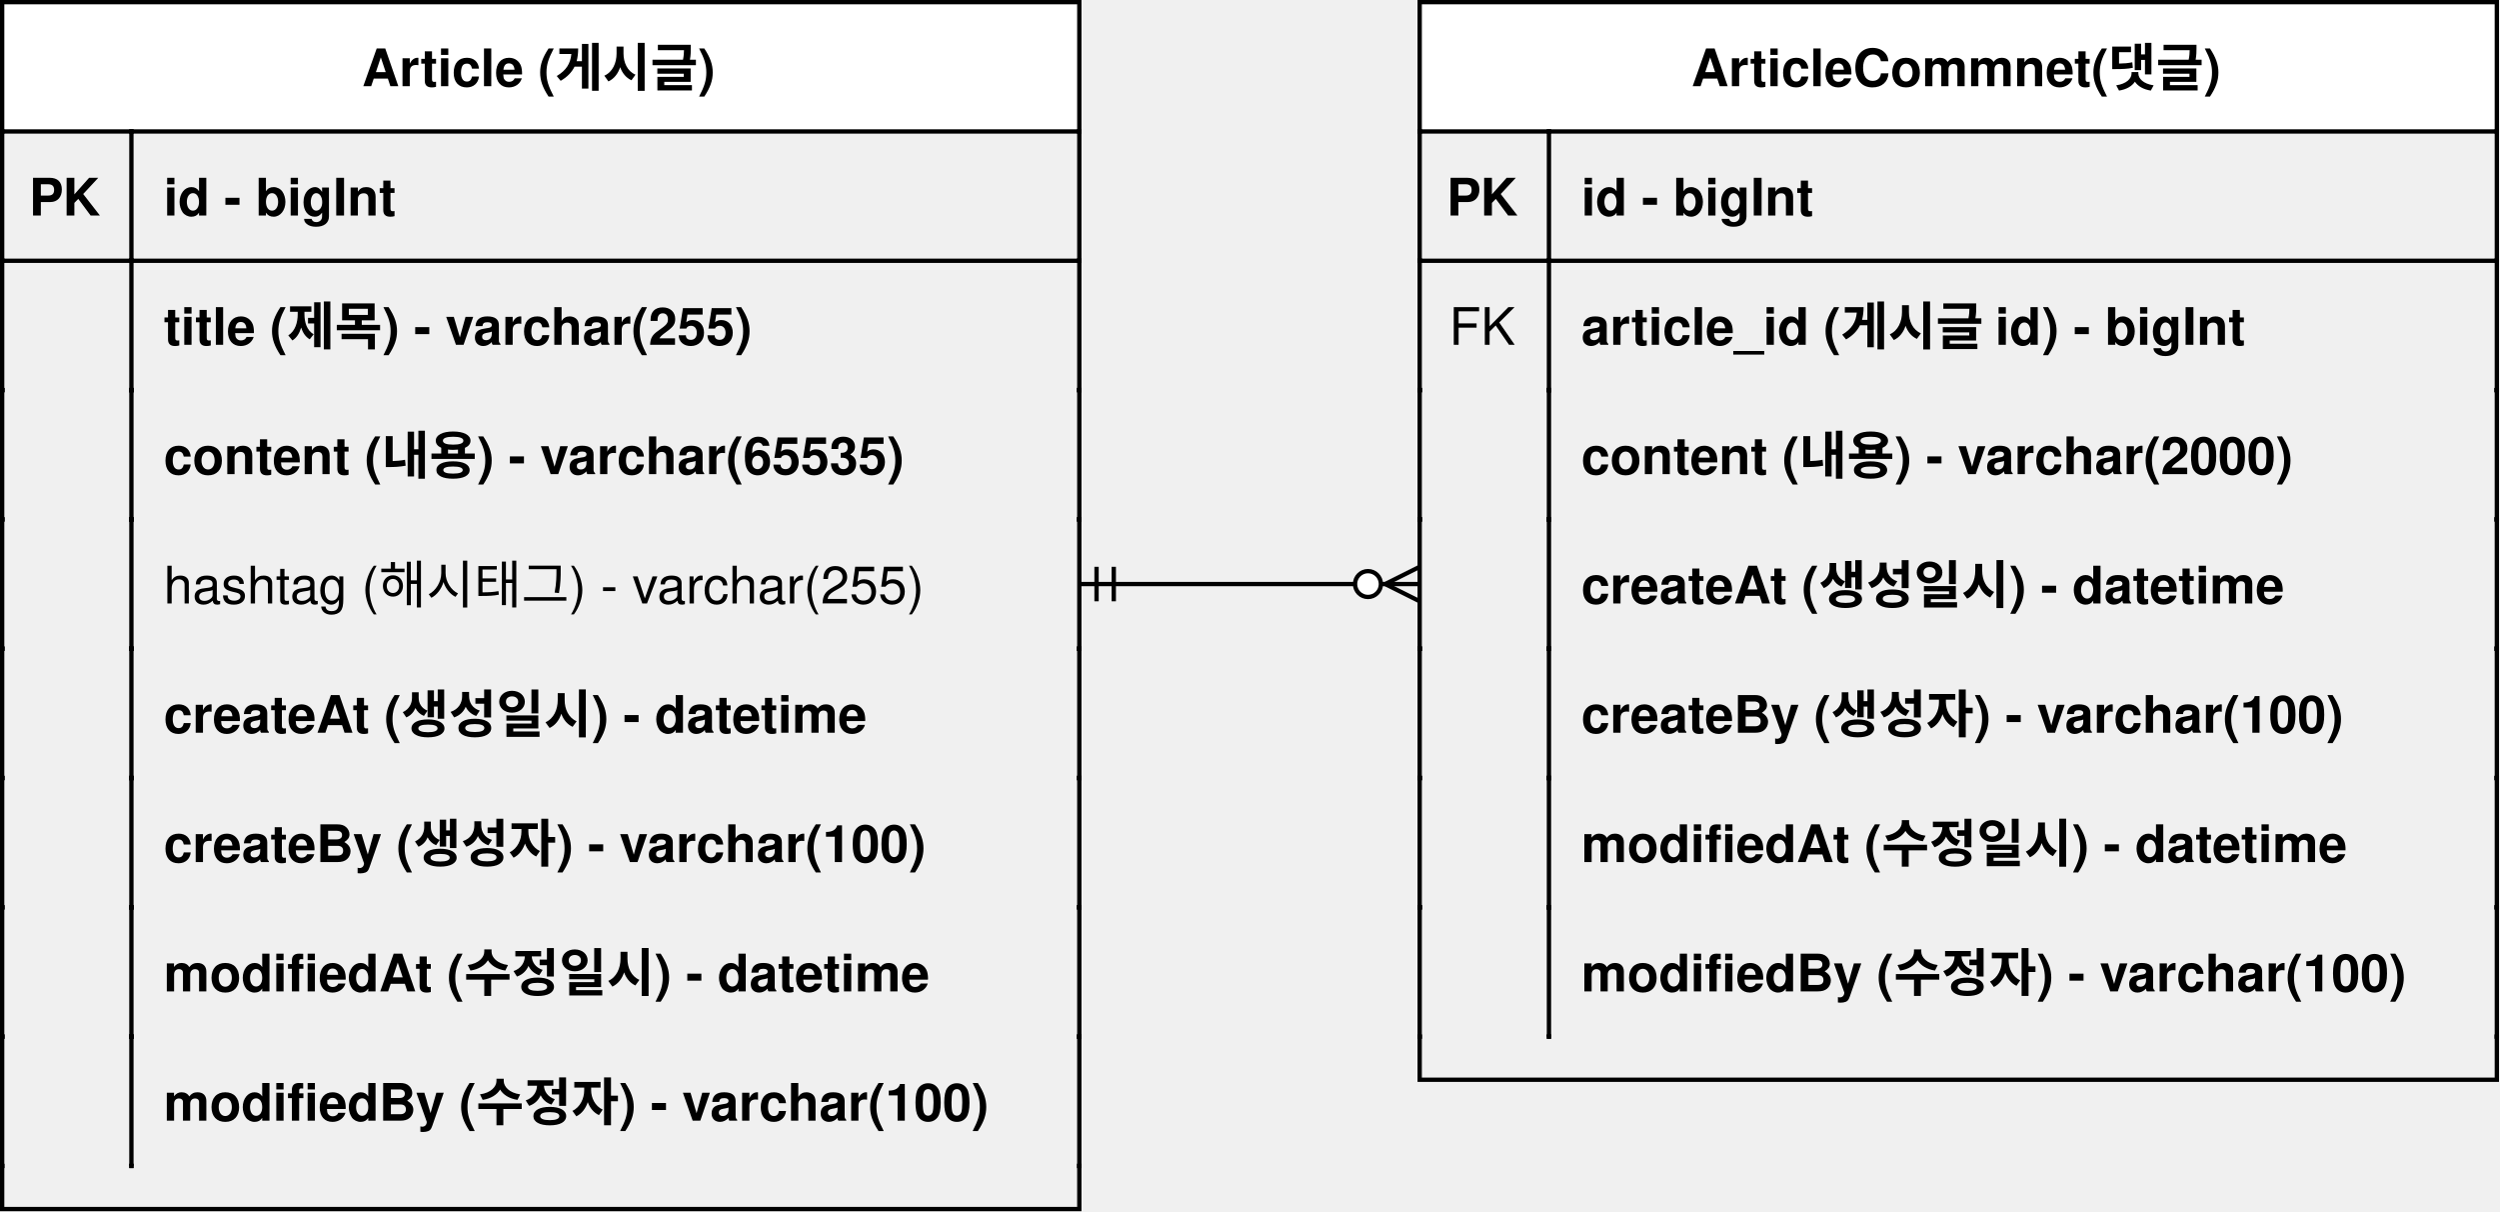
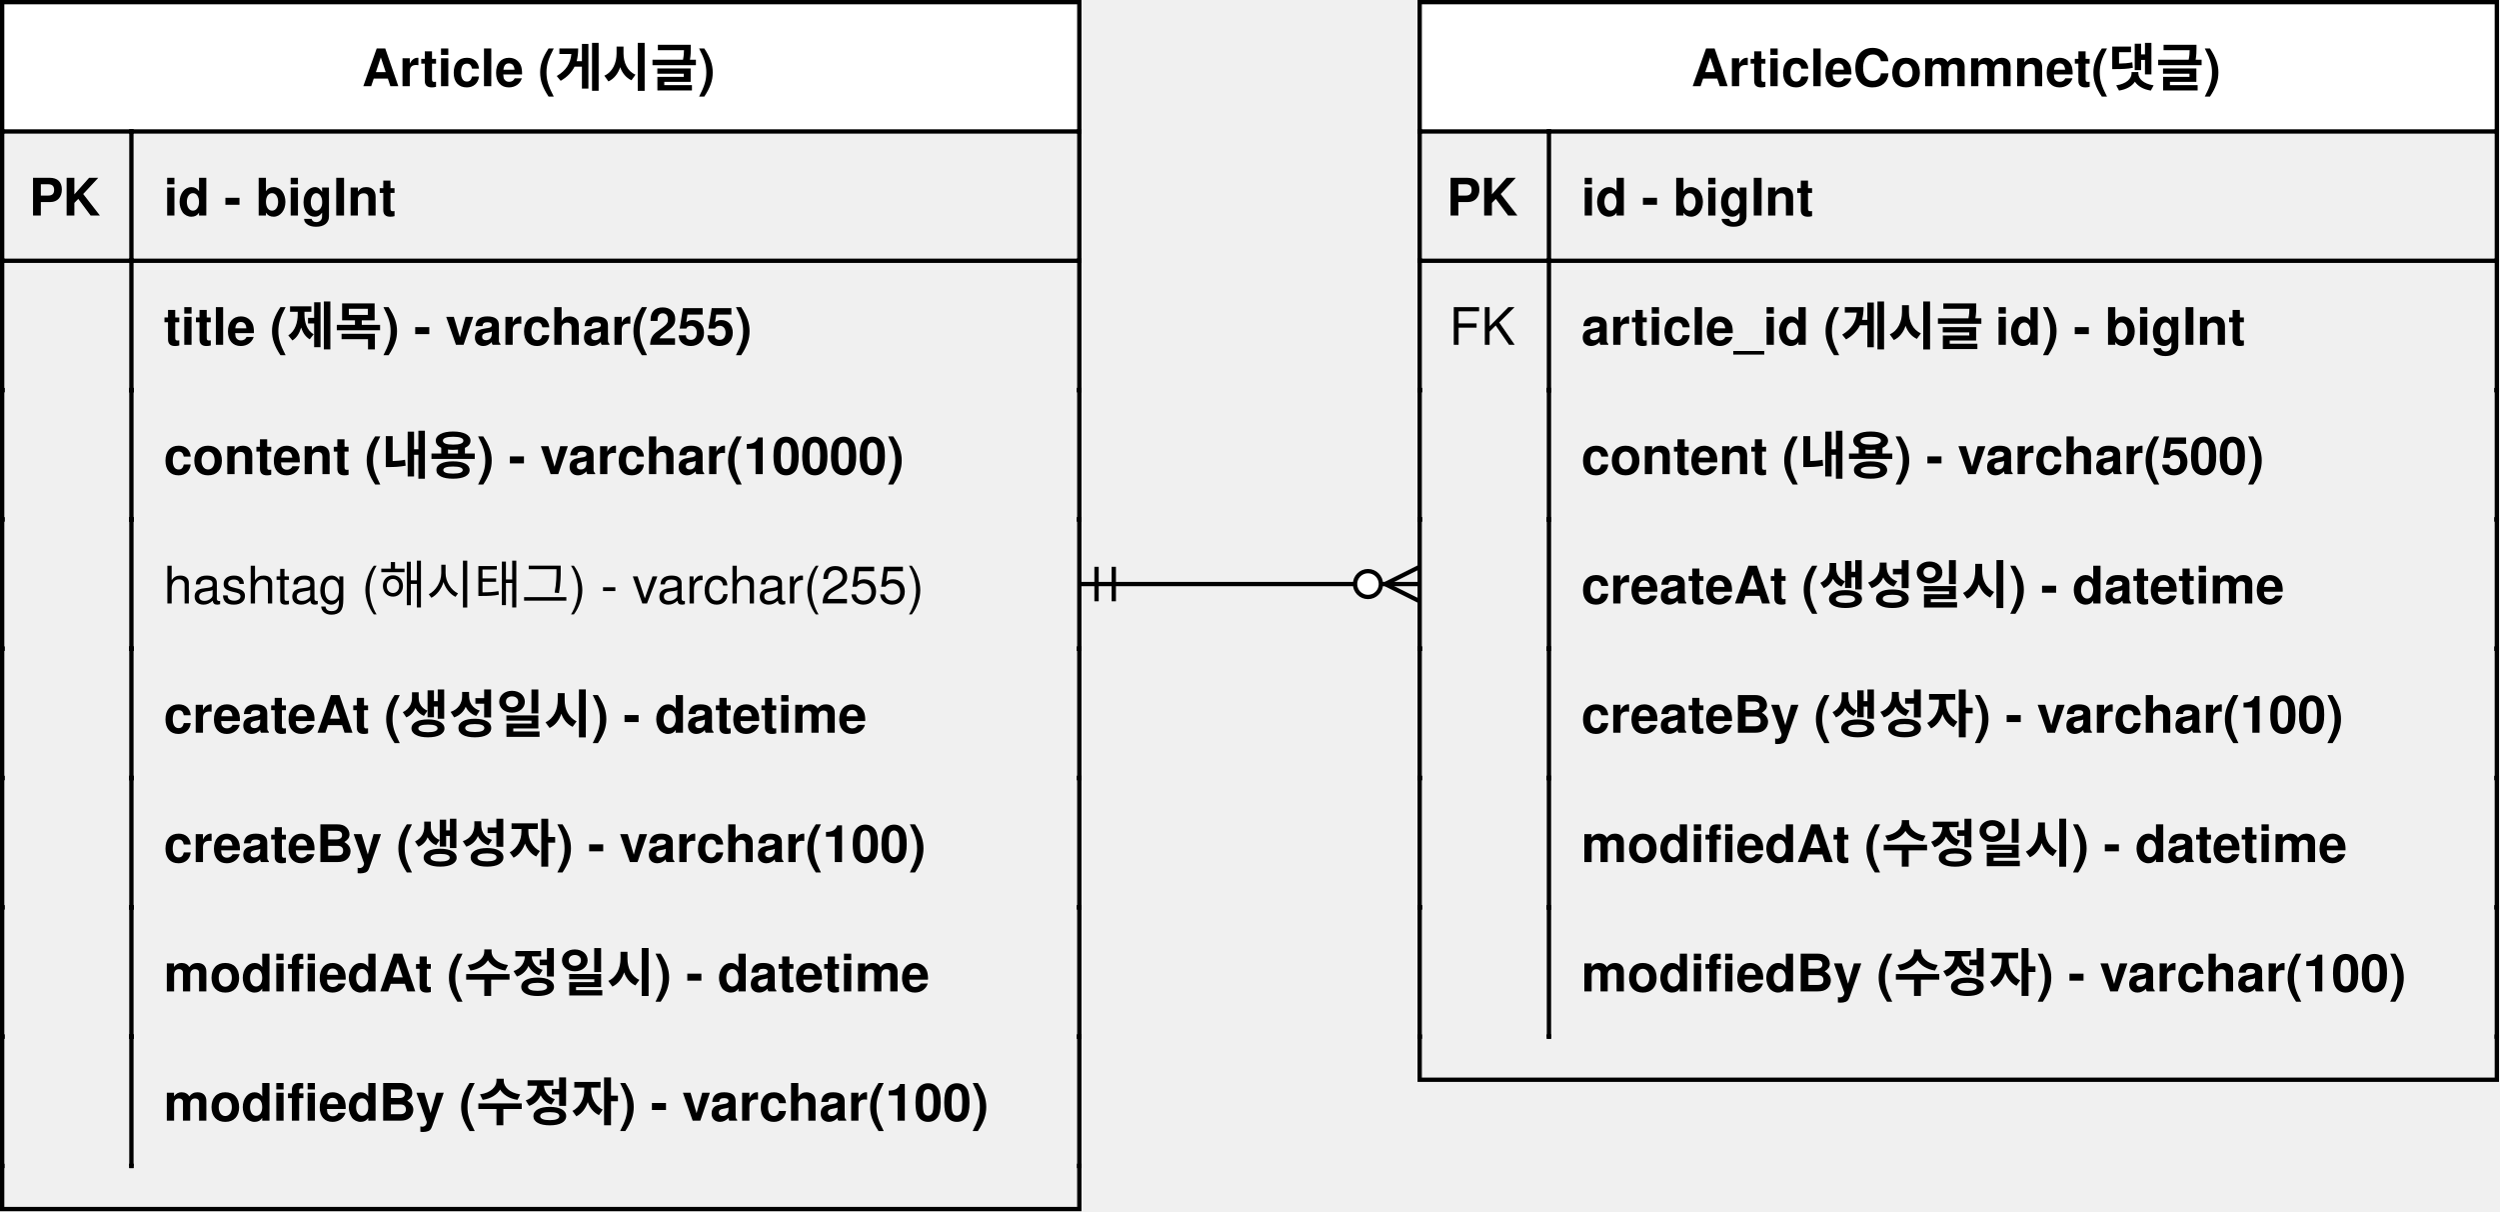
- <svg xmlns="http://www.w3.org/2000/svg" version="1.1" width="580px" height="281px" viewBox="-0.5 -0.5 580 281" content="&lt;mxfile host=&quot;app.diagrams.net&quot; modified=&quot;2022-07-26T09:19:51.910Z&quot; agent=&quot;5.0 (Windows NT 10.0; Win64; x64) AppleWebKit/537.36 (KHTML, like Gecko) Chrome/103.0.0.0 Safari/537.36&quot; etag=&quot;NuCbNV4ZNdIotiF5-9AG&quot; version=&quot;20.1.1&quot; type=&quot;github&quot;&gt;&lt;diagram id=&quot;R2lEEEUBdFMjLlhIrx00&quot; name=&quot;Page-1&quot;&gt;7V1Rc5s4EP41mmkfksFgYvNoMGlvLpmmSefaPt0oRsaaAvKBktj3609CwtgWdrGNzwSYcSZoEQva/bQfWhYbGE64+BTD+eyeeCgAuuYtgDEGut7TNYv945KlkAz6UuDH2JOdcsET/hdJoSalL9hDyUZHSkhA8XxTOCFRhCZ0QwbjmLxtdpuSYPOsc+gjRfA0gYEq/Y49OhPSoanl8s8I+7PszD1N7glh1lkKkhn0yNuGCC3oLYmovMQHFIcwQhFle+5h/AvFwHRnlPKRjoB+yz5T3vvaJ8QPEJzj5HpCQiaeJKzL7RSGOOBmXlNkS0XsdIYLDCcmhIqtcOGggPsqc4O4ptsde1d2iLneEgc4V6/Lu18ajT6/GX/R+3v/YfB8pQstrzB4kfYdxRRPAuSQMIwQ/QBcGwwdYBnAHQF7CIbaR2k9usxcwgw555sUPnORnVAYU4kcQ2MChgUKccSGbYx7aTsI4DzBaXchmeHAu4NL8kIzRVnLnuIF8h4FcHhfhqE7pow3uXLugid5MXw3DLAfse0Jsws/ox2jhF3LHUyo7KFaThrzFcUULdZE0pKfEAkRjZesi9zbz/C2XM0r0X7LMalnfWZreFwJoQSZv9Kd+45tSPcd4EpDceVOR7GhUwyDRzY/YeSnPtt0CberF5P5Nxj7iErBnGBuUfcViRmSGh8HgUMCwj0bkQhl3dLBmTb7sOE62rUJTHYBDmv38jb78O4xdUiU0JghhJ8KMUe9Ie4sm5K5PE+AptllxNKYfPuZUMom3C637oX8730tfWuUdK1xLs/2Fc8+/HmIbwkb6zRIQ90Mex6KxJTk4Rnm/i5wZaH9Vzbfdsb2RCzpD6O0P9YcYBxof6kst8rB2mDAsB9BimzyEnmJ4tTVdR7vZ1PxM+uua1fs7xn7f3D6qJ3Ts2gr+trJHE5w5N+JI2+2UGGeAxWL3bNUrxQlpdT9DzC5aXOg184Y6G8uHegHimdv6xjoS9r/prT9mx7Yh4pfobjL/jsN8B/Se2ud32e7DhjawHJWd9up6o+NYoGClcuJ+GkdBVgdBZyHAqxLU0CWZjnStfViAKu0+ZvOAL2e4laeFBG5JZFk0YHd5/HfGoGRlUX8VxhPZjD+oGvansRLwwJ/edg0OfDbi6/u89v09vvT5Kv7zxf3Qbv6eaWfFh4aE/kVbJQlg52Rv3QGr4rQX+xbNUbUcMaXsv8e7DY69hePW02yT2LETjmSwZ/d8xvAGqcbfcDmDmeBMbDz5UBGBx47iuIQ1RAXxzBBlShqHxW0OuF/ViowL04Fasq/hlP+hElstJQK1BS/oAJ7uYcKXGBp2wuCXnPWA1UCqH0s0D0NOBcLDC/OAurzgBpO+RMm8U1LWUB9HhASD08x8taWBENgDfnGSAOW2S0JjsBR+8igey5wJjJYlT9ejAwyxY0lA6udZGCoWb+MDNYWBSoZdIuC0hBqMg8UxzI1NSTLesH+aoOutpfvzQ45uLZ3WEHwL3boafmgd07shxT3lq8brEt1b0FOqEnlvSvodkUABbma9hb4HoCL9vH3aYmfdx7uD6nvOjjcX7zGtyD5U8NZX9b+g9L2b3xwV3MvFNPsjlus3Bxe6DUqrO8yzaas3KoETZMjf/EStgv8RyfwdjwSvEBlb3Gi5/3E/aOSL40P+4XDVhfmB9X13pim0ZjIXyFsWhf41SRAF/irCfyXL+w9rUSj9pHfbGfkV9foM5jMKPRF5B/zBzUi8ssc+zit7RLJ9gGwh01ZA1SOnNYF/9NSAl3wr3Mp72klGbUP/sN2Bv+C1zS7dzqqBlHreKDgLdGOCCoigotX8/ZOy+3Vngl6zU/8F49bTex173RUCaD20UCrq33OSgOXr+PtnZbpqz8N9FtKA2qWr3up4xQ22IGj9rFBVwx0NjboX5wN3lE10FGzeNBSNlDTft1bHdVCqHVEYJRIICDPR5nNmVkxXT6iAFJMIjffIzwj3uHosdHbMxoGQFR1o8gb8W/pZ0338V8Uk2/kHkZLIN/8yPeFMPK+pLCJ+YiRJ2GBFpj+yJSx7Z9cfm3K1nix1m28zBoRs8yP9cbaUbyZH5a2suPE8PmYd0JKihLyEk/QHuPKu3Ka8eKufiW+xGj1iwPreFkJ49Qfr5tXvAeUD5x11+A+kHokhfW3gShGKo/KQago6m8pMrYVCVMoin6PZtbMf9VAdM9/isJw/wM=&lt;/diagram&gt;&lt;/mxfile&gt;" resource="https://app.diagrams.net/#Hharriot66%2Frada-project-board%2Ffeature%252F%25239-domain%2Fdocument%2Fproject-board-erd.svg">
+ <svg xmlns="http://www.w3.org/2000/svg" version="1.1" width="580px" height="281px" viewBox="-0.5 -0.5 580 281" content="&lt;mxfile host=&quot;app.diagrams.net&quot; modified=&quot;2022-08-08T07:55:07.669Z&quot; agent=&quot;5.0 (Windows NT 10.0; Win64; x64) AppleWebKit/537.36 (KHTML, like Gecko) Chrome/104.0.0.0 Safari/537.36&quot; etag=&quot;uGKtCBZTzALwk7PQWU62&quot; version=&quot;20.2.0&quot; type=&quot;github&quot;&gt;&lt;diagram id=&quot;R2lEEEUBdFMjLlhIrx00&quot; name=&quot;Page-1&quot;&gt;7V3Rcps4FP0azbQPyYAxif1oMGl3NpmmSWfbPu0oRsaaAvIKJbH79SshYWwLu7jYNQFm0h10EQLuPToHXS5rYLnR4gOF89kd8VEIeoa/ANYY9HpD2+D/FYalNNjXtjQEFPvSZOaGR/wTKaM6LnjGPko2OjJCQobnm8YJiWM0YRs2SCl53ew2JeHmWecwQJrhcQJD3foV+2wmrYPstoT9I8LBLDuzaag9Ecw6K0Mygz553TChBbshMVOXeI9oBGMUM77nDtIfiALbmzEm7nQEejf8byp6XwaEBCGCc5xcTkjEzZOEd7mZwgiHws1rAzlqIH46ywOWSwlhcitauCgUocrCIK/pZsfelR+oGLfEAe7Fy/L2h8Hij6/WP+zuLri/frroyVFeYPis/DuiDE9C5JIoihF7BzwHDFwwtIA3As4ADIz3yntsmYWEO3IuNhl8EiYnYZAyhRzL4AaOBQZxzG/bGptpOwzhPMFpd2mZ4dC/hUvyzLKBspYzxQvkP0jgiL4cQ7d8MNEUg4sQPKqLEbthiIOYb0+4X8QZHYoSfi23MGGqh+455cwXRBlarJmUJz8gEiFGl7yL2tvP8KZmkZkh6DXHZC/rM1vD48oIFciC1dh57PiGCt8BobS0UO4MFL91hmH4wOcnjIM0ZpshEX71KZl/gTRATBnmBAuPei9IzpDU+TgMXRISEdmYxCjrlt6c7fA/fruucWkDm1+Ay9tm3uZ/ojtlLokTRjlCxKkQD9QrEsFyGJmr84Roml0GVc4U20+EMT7hdoV1L+R/HWsVW6tkaK1TRbavRfb+70NiS/i9TsOU6mbY91Esp6SgZ5jHuyCUhf5f+Xw7GNsTsWQ8rNLxWAuAdaD/1WC5Vw4eDYYc+zFkyCHPsZ9oQV1d5+/H2dbizLv3jAv+7wkHfwn5qF3QM7aVfZ1kDic4Dm7lkVdbqLBPgYrF7lnaOypKSg33B2By1WaiN05I9FfnJvprLbI3dST6kv6/Ku3/phP7QIsrlE/Z/6YE/y59tu6J52zPBQMHDN3V03Y69PtGqUDByqUiflonAcNOAk4jAcNzS0CWZvnN0NZLAYal3d90BTBNLawiKSJzSzLJ0gNOX/D/cARGw4zxXyCdzCB9Zxt78i4N4/3yqGky7zuLz97T6/Tm6+Pks/ffJ+/euPh+0avGDh3x7yT+0gm8YzB/cWx1iqjhjNf9vx+oraL+YlfoOfYJRfyUI8X9/JHfAsNxutEHfO4IERgDJ18NZGrg86MYjlANcVFVCaqiqH1S0Op8/0mlwD67FOgZ/xpO+bKTuJUJ/mJX6Bl+KQXOco8UeGBobK8HzGauB6oCqH0q0L0MOJUKDM6uAvrrgBpO+bKTuJVvA4pdob8OiIiPpxj5a0uCARgOxMbIAEO7WxL8Bo7aJwbda4ETicGq+vFsYpAN3AwxaOWLgeK46lm/TAzWFgW6GLR+UdC9JdhNb3pqSFX1gv3FBl1pr9ibHXJwae/gCORfHNBq+aA3LuyH1PaWTxXUpbi3ICfUpOreFXRbJfXFrtBzNe2t7z0AF+3T72qJnzdO94es4w6m+7OX+BYkf2o468v6/7q0/xtP7nruhWGWPXHLlZsr6rxGReVdPdtu4sqtKmiazPzFq9qO+E9E/H+ysLc40fM2eX8vTFtF+4We0BfmB5X1mobRppxdR/y7XKMnATriPw7xn7+wt1qJRr2Y3y7t/qYzv75Gn8FkxmAgmX8sXtRI5lc59nFa2yWT7dfAGTRlDXB05LSO/KulBDryr3Mpb7WSjHqR/6C0+5tO/gVfaXbfdBwbRK3TgYKPRDshOJIQnL2a16yW26uXEpjlqyoaLwV6Yq/7puOYAGqfDLS62uekMnD+Ol6zWqavZjLQyuKeYlfoWb7uo47SatAVA+32TVcMdDI16J9dDd5oNdB+pHZqYOppv+6rjuNCqHVCYJVIICA/QJnPuacxWz6gEDJMYi/fIyMjv+Ew+d07MxaFQFZ1o9gfif9JP296Dz8RJV/IHYyXQH35ke+LYOx/SmFDxR0jX8ECLTD7lg3Gt78L+6WtWuPFWrfxMmvE3DPf1htrR4lmfljayo7TQaVwlpBnOkF7fKkewlkmg7v6rX4XwN/4UYK9hLb6wYF1vKyMNI3HC9q43j2gvBequwb3azWOkrD+NhDlraujchBqA/W3BrK2B5K+0Qb6NZp5M/9RA9k9/yEKy/sf&lt;/diagram&gt;&lt;/mxfile&gt;" resource="https://app.diagrams.net/#Hharriot66%2Frada-project-board%2Ffeature%252F%252311-db%2Fdocument%2Fproject-board-erd.svg">
  <defs>
    <clipPath id="mx-clip-329-30-30-30-0">
      <rect x="329" y="30" width="30" height="30" />
    </clipPath>
    <clipPath id="mx-clip-365-30-214-30-0">
      <rect x="365" y="30" width="214" height="30" />
    </clipPath>
    <clipPath id="mx-clip-329-60-30-30-0">
      <rect x="329" y="60" width="30" height="30" />
    </clipPath>
    <clipPath id="mx-clip-365-60-214-30-0">
      <rect x="365" y="60" width="214" height="30" />
    </clipPath>
    <clipPath id="mx-clip-365-90-214-30-0">
      <rect x="365" y="90" width="214" height="30" />
    </clipPath>
    <clipPath id="mx-clip-365-120-214-30-0">
      <rect x="365" y="120" width="214" height="30" />
    </clipPath>
    <clipPath id="mx-clip-365-150-214-30-0">
      <rect x="365" y="150" width="214" height="30" />
    </clipPath>
    <clipPath id="mx-clip-365-180-214-30-0">
      <rect x="365" y="180" width="214" height="30" />
    </clipPath>
    <clipPath id="mx-clip-365-210-214-30-0">
      <rect x="365" y="210" width="214" height="30" />
    </clipPath>
    <clipPath id="mx-clip-0-30-30-30-0">
      <rect x="0" y="30" width="30" height="30" />
    </clipPath>
    <clipPath id="mx-clip-36-30-214-30-0">
      <rect x="36" y="30" width="214" height="30" />
    </clipPath>
    <clipPath id="mx-clip-36-60-214-30-0">
      <rect x="36" y="60" width="214" height="30" />
    </clipPath>
    <clipPath id="mx-clip-36-90-214-30-0">
      <rect x="36" y="90" width="214" height="30" />
    </clipPath>
    <clipPath id="mx-clip-36-120-214-30-0">
      <rect x="36" y="120" width="214" height="30" />
    </clipPath>
    <clipPath id="mx-clip-36-150-214-30-0">
      <rect x="36" y="150" width="214" height="30" />
    </clipPath>
    <clipPath id="mx-clip-36-180-214-30-0">
      <rect x="36" y="180" width="214" height="30" />
    </clipPath>
    <clipPath id="mx-clip-36-210-214-30-0">
      <rect x="36" y="210" width="214" height="30" />
    </clipPath>
    <clipPath id="mx-clip-36-240-214-30-0">
      <rect x="36" y="240" width="214" height="30" />
    </clipPath>
  </defs>
  <g>
    <path d="M 329 30 L 329 0 L 579 0 L 579 30" fill="rgb(255, 255, 255)" stroke="rgb(0, 0, 0)" stroke-miterlimit="10" pointer-events="all" />
    <path d="M 329 30 L 329 250 L 579 250 L 579 30" fill="none" stroke="rgb(0, 0, 0)" stroke-miterlimit="10" pointer-events="none" />
    <path d="M 329 30 L 579 30" fill="none" stroke="rgb(0, 0, 0)" stroke-miterlimit="10" pointer-events="none" />
    <path d="M 359 30 L 359 60 L 359 90 L 359 120 L 359 150 L 359 180 L 359 210 L 359 240" fill="none" stroke="rgb(0, 0, 0)" stroke-miterlimit="10" pointer-events="none" />
    <g fill="rgb(0, 0, 0)" font-family="Helvetica" font-weight="bold" pointer-events="none" text-anchor="middle" font-size="12px">
      <text x="453.5" y="19.5">ArticleCommnet(댓글)</text>
    </g>
    <path d="M 329 30 M 579 30 M 579 60 L 329 60" fill="none" stroke="rgb(0, 0, 0)" stroke-linecap="square" stroke-miterlimit="10" pointer-events="none" />
    <path d="M 329 30 M 359 30 M 359 60 M 329 60" fill="none" stroke="rgb(0, 0, 0)" stroke-linecap="square" stroke-miterlimit="10" pointer-events="none" />
    <g fill="rgb(0, 0, 0)" font-family="Helvetica" font-weight="bold" pointer-events="none" clip-path="url(#mx-clip-329-30-30-30-0)" text-anchor="middle" font-size="12px">
      <text x="343.5" y="49.5">PK</text>
    </g>
    <path d="M 359 30 M 579 30 M 579 60 M 359 60" fill="none" stroke="rgb(0, 0, 0)" stroke-linecap="square" stroke-miterlimit="10" pointer-events="none" />
    <g fill="rgb(0, 0, 0)" font-family="Helvetica" font-weight="bold" text-decoration="underline" pointer-events="none" clip-path="url(#mx-clip-365-30-214-30-0)" font-size="12px">
      <text x="366.5" y="49.5">id - bigInt</text>
    </g>
    <path d="M 329 60 M 579 60 M 579 90 M 329 90" fill="none" stroke="rgb(0, 0, 0)" stroke-linecap="square" stroke-miterlimit="10" pointer-events="none" />
    <path d="M 329 60 M 359 60 M 359 90 M 329 90" fill="none" stroke="rgb(0, 0, 0)" stroke-linecap="square" stroke-miterlimit="10" pointer-events="none" />
    <g fill="rgb(0, 0, 0)" font-family="Helvetica" pointer-events="none" clip-path="url(#mx-clip-329-60-30-30-0)" text-anchor="middle" font-size="12px">
      <text x="343.5" y="79.5">FK</text>
    </g>
    <path d="M 359 60 M 579 60 M 579 90 M 359 90" fill="none" stroke="rgb(0, 0, 0)" stroke-linecap="square" stroke-miterlimit="10" pointer-events="none" />
    <g fill="rgb(0, 0, 0)" font-family="Helvetica" font-weight="bold" pointer-events="none" clip-path="url(#mx-clip-365-60-214-30-0)" font-size="12px">
      <text x="366.5" y="79.5">article_id (게시글 id) - bigInt</text>
    </g>
    <path d="M 329 90 M 579 90 M 579 120 M 329 120" fill="none" stroke="rgb(0, 0, 0)" stroke-linecap="square" stroke-miterlimit="10" pointer-events="none" />
    <path d="M 329 90 M 359 90 M 359 120 M 329 120" fill="none" stroke="rgb(0, 0, 0)" stroke-linecap="square" stroke-miterlimit="10" pointer-events="none" />
    <path d="M 359 90 M 579 90 M 579 120 M 359 120" fill="none" stroke="rgb(0, 0, 0)" stroke-linecap="square" stroke-miterlimit="10" pointer-events="none" />
    <g fill="rgb(0, 0, 0)" font-family="Helvetica" font-weight="bold" pointer-events="none" clip-path="url(#mx-clip-365-90-214-30-0)" font-size="12px">
-       <text x="366.5" y="109.5">content (내용) - varchar(2000)</text>
+       <text x="366.5" y="109.5">content (내용) - varchar(500)</text>
    </g>
    <path d="M 329 120 M 579 120 M 579 150 M 329 150" fill="none" stroke="rgb(0, 0, 0)" stroke-linecap="square" stroke-miterlimit="10" pointer-events="none" />
    <path d="M 329 120 M 359 120 M 359 150 M 329 150" fill="none" stroke="rgb(0, 0, 0)" stroke-linecap="square" stroke-miterlimit="10" pointer-events="none" />
    <path d="M 359 120 M 579 120 M 579 150 M 359 150" fill="none" stroke="rgb(0, 0, 0)" stroke-linecap="square" stroke-miterlimit="10" pointer-events="none" />
    <g fill="rgb(0, 0, 0)" font-family="Helvetica" font-weight="bold" pointer-events="none" clip-path="url(#mx-clip-365-120-214-30-0)" font-size="12px">
      <text x="366.5" y="139.5">createAt (생성일시) - datetime</text>
    </g>
    <path d="M 329 150 M 579 150 M 579 180 M 329 180" fill="none" stroke="rgb(0, 0, 0)" stroke-linecap="square" stroke-miterlimit="10" pointer-events="none" />
    <path d="M 329 150 M 359 150 M 359 180 M 329 180" fill="none" stroke="rgb(0, 0, 0)" stroke-linecap="square" stroke-miterlimit="10" pointer-events="none" />
    <path d="M 359 150 M 579 150 M 579 180 M 359 180" fill="none" stroke="rgb(0, 0, 0)" stroke-linecap="square" stroke-miterlimit="10" pointer-events="none" />
    <g fill="rgb(0, 0, 0)" font-family="Helvetica" font-weight="bold" pointer-events="none" clip-path="url(#mx-clip-365-150-214-30-0)" font-size="12px">
      <text x="366.5" y="169.5">createBy (생성자) - varchar(100)</text>
    </g>
    <path d="M 329 180 M 579 180 M 579 210 M 329 210" fill="none" stroke="rgb(0, 0, 0)" stroke-linecap="square" stroke-miterlimit="10" pointer-events="none" />
    <path d="M 329 180 M 359 180 M 359 210 M 329 210" fill="none" stroke="rgb(0, 0, 0)" stroke-linecap="square" stroke-miterlimit="10" pointer-events="none" />
    <path d="M 359 180 M 579 180 M 579 210 M 359 210" fill="none" stroke="rgb(0, 0, 0)" stroke-linecap="square" stroke-miterlimit="10" pointer-events="none" />
    <g fill="rgb(0, 0, 0)" font-family="Helvetica" font-weight="bold" pointer-events="none" clip-path="url(#mx-clip-365-180-214-30-0)" font-size="12px">
      <text x="366.5" y="199.5">modifiedAt (수정일시) - datetime</text>
    </g>
    <path d="M 329 210 M 579 210 M 579 240 M 329 240" fill="none" stroke="rgb(0, 0, 0)" stroke-linecap="square" stroke-miterlimit="10" pointer-events="none" />
    <path d="M 329 210 M 359 210 M 359 240 M 329 240" fill="none" stroke="rgb(0, 0, 0)" stroke-linecap="square" stroke-miterlimit="10" pointer-events="none" />
    <path d="M 359 210 M 579 210 M 579 240 M 359 240" fill="none" stroke="rgb(0, 0, 0)" stroke-linecap="square" stroke-miterlimit="10" pointer-events="none" />
    <g fill="rgb(0, 0, 0)" font-family="Helvetica" font-weight="bold" pointer-events="none" clip-path="url(#mx-clip-365-210-214-30-0)" font-size="12px">
      <text x="366.5" y="229.5">modifiedBy (수정자) - varchar(100)</text>
    </g>
    <path d="M 0 30 L 0 0 L 250 0 L 250 30" fill="rgb(255, 255, 255)" stroke="rgb(0, 0, 0)" stroke-miterlimit="10" pointer-events="none" />
    <path d="M 0 30 L 0 280 L 250 280 L 250 30" fill="none" stroke="rgb(0, 0, 0)" stroke-miterlimit="10" pointer-events="none" />
    <path d="M 0 30 L 250 30" fill="none" stroke="rgb(0, 0, 0)" stroke-miterlimit="10" pointer-events="none" />
    <path d="M 30 30 L 30 60 L 30 90 L 30 120 L 30 150 L 30 180 L 30 210 L 30 240 L 30 270" fill="none" stroke="rgb(0, 0, 0)" stroke-miterlimit="10" pointer-events="none" />
    <g fill="rgb(0, 0, 0)" font-family="Helvetica" font-weight="bold" pointer-events="none" text-anchor="middle" font-size="12px">
      <text x="124.5" y="19.5">Article (게시글)</text>
    </g>
    <path d="M 0 30 M 250 30 M 250 60 L 0 60" fill="none" stroke="rgb(0, 0, 0)" stroke-linecap="square" stroke-miterlimit="10" pointer-events="none" />
    <path d="M 0 30 M 30 30 M 30 60 M 0 60" fill="none" stroke="rgb(0, 0, 0)" stroke-linecap="square" stroke-miterlimit="10" pointer-events="none" />
    <g fill="rgb(0, 0, 0)" font-family="Helvetica" font-weight="bold" pointer-events="none" clip-path="url(#mx-clip-0-30-30-30-0)" text-anchor="middle" font-size="12px">
      <text x="14.5" y="49.5">PK</text>
    </g>
    <path d="M 30 30 M 250 30 M 250 60 M 30 60" fill="none" stroke="rgb(0, 0, 0)" stroke-linecap="square" stroke-miterlimit="10" pointer-events="none" />
    <g fill="rgb(0, 0, 0)" font-family="Helvetica" font-weight="bold" text-decoration="underline" pointer-events="none" clip-path="url(#mx-clip-36-30-214-30-0)" font-size="12px">
      <text x="37.5" y="49.5">id - bigInt</text>
    </g>
    <path d="M 0 60 M 250 60 M 250 90 M 0 90" fill="none" stroke="rgb(0, 0, 0)" stroke-linecap="square" stroke-miterlimit="10" pointer-events="none" />
    <path d="M 0 60 M 30 60 M 30 90 M 0 90" fill="none" stroke="rgb(0, 0, 0)" stroke-linecap="square" stroke-miterlimit="10" pointer-events="none" />
    <path d="M 30 60 M 250 60 M 250 90 M 30 90" fill="none" stroke="rgb(0, 0, 0)" stroke-linecap="square" stroke-miterlimit="10" pointer-events="none" />
    <g fill="rgb(0, 0, 0)" font-family="Helvetica" font-weight="bold" pointer-events="none" clip-path="url(#mx-clip-36-60-214-30-0)" font-size="12px">
      <text x="37.5" y="79.5">title (제목) - varchar(255)</text>
    </g>
    <path d="M 0 90 M 250 90 M 250 120 M 0 120" fill="none" stroke="rgb(0, 0, 0)" stroke-linecap="square" stroke-miterlimit="10" pointer-events="none" />
    <path d="M 0 90 M 30 90 M 30 120 M 0 120" fill="none" stroke="rgb(0, 0, 0)" stroke-linecap="square" stroke-miterlimit="10" pointer-events="none" />
    <path d="M 30 90 M 250 90 M 250 120 M 30 120" fill="none" stroke="rgb(0, 0, 0)" stroke-linecap="square" stroke-miterlimit="10" pointer-events="none" />
    <g fill="rgb(0, 0, 0)" font-family="Helvetica" font-weight="bold" pointer-events="none" clip-path="url(#mx-clip-36-90-214-30-0)" font-size="12px">
-       <text x="37.5" y="109.5">content (내용) - varchar(65535)</text>
+       <text x="37.5" y="109.5">content (내용) - varchar(10000)</text>
    </g>
    <path d="M 0 120 M 250 120 M 250 150 M 0 150" fill="none" stroke="rgb(0, 0, 0)" stroke-linecap="square" stroke-miterlimit="10" pointer-events="none" />
    <path d="M 0 120 M 30 120 M 30 150 M 0 150" fill="none" stroke="rgb(0, 0, 0)" stroke-linecap="square" stroke-miterlimit="10" pointer-events="none" />
    <path d="M 30 120 M 250 120 M 250 150 M 30 150" fill="none" stroke="rgb(0, 0, 0)" stroke-linecap="square" stroke-miterlimit="10" pointer-events="none" />
    <g fill="rgb(0, 0, 0)" font-family="Helvetica" pointer-events="none" clip-path="url(#mx-clip-36-120-214-30-0)" font-size="12px">
      <text x="37.5" y="139.5">hashtag (해시태그) - varchar(255)</text>
    </g>
    <path d="M 0 150 M 250 150 M 250 180 M 0 180" fill="none" stroke="rgb(0, 0, 0)" stroke-linecap="square" stroke-miterlimit="10" pointer-events="none" />
    <path d="M 0 150 M 30 150 M 30 180 M 0 180" fill="none" stroke="rgb(0, 0, 0)" stroke-linecap="square" stroke-miterlimit="10" pointer-events="none" />
    <path d="M 30 150 M 250 150 M 250 180 M 30 180" fill="none" stroke="rgb(0, 0, 0)" stroke-linecap="square" stroke-miterlimit="10" pointer-events="none" />
    <g fill="rgb(0, 0, 0)" font-family="Helvetica" font-weight="bold" pointer-events="none" clip-path="url(#mx-clip-36-150-214-30-0)" font-size="12px">
      <text x="37.5" y="169.5">createAt (생성일시) - datetime</text>
    </g>
    <path d="M 0 180 M 250 180 M 250 210 M 0 210" fill="none" stroke="rgb(0, 0, 0)" stroke-linecap="square" stroke-miterlimit="10" pointer-events="none" />
    <path d="M 0 180 M 30 180 M 30 210 M 0 210" fill="none" stroke="rgb(0, 0, 0)" stroke-linecap="square" stroke-miterlimit="10" pointer-events="none" />
    <path d="M 30 180 M 250 180 M 250 210 M 30 210" fill="none" stroke="rgb(0, 0, 0)" stroke-linecap="square" stroke-miterlimit="10" pointer-events="none" />
    <g fill="rgb(0, 0, 0)" font-family="Helvetica" font-weight="bold" pointer-events="none" clip-path="url(#mx-clip-36-180-214-30-0)" font-size="12px">
      <text x="37.5" y="199.5">createBy (생성자) - varchar(100)</text>
    </g>
    <path d="M 0 210 M 250 210 M 250 240 M 0 240" fill="none" stroke="rgb(0, 0, 0)" stroke-linecap="square" stroke-miterlimit="10" pointer-events="none" />
    <path d="M 0 210 M 30 210 M 30 240 M 0 240" fill="none" stroke="rgb(0, 0, 0)" stroke-linecap="square" stroke-miterlimit="10" pointer-events="none" />
    <path d="M 30 210 M 250 210 M 250 240 M 30 240" fill="none" stroke="rgb(0, 0, 0)" stroke-linecap="square" stroke-miterlimit="10" pointer-events="none" />
    <g fill="rgb(0, 0, 0)" font-family="Helvetica" font-weight="bold" pointer-events="none" clip-path="url(#mx-clip-36-210-214-30-0)" font-size="12px">
      <text x="37.5" y="229.5">modifiedAt (수정일시) - datetime</text>
    </g>
    <path d="M 0 240 M 250 240 M 250 270 M 0 270" fill="none" stroke="rgb(0, 0, 0)" stroke-linecap="square" stroke-miterlimit="10" pointer-events="none" />
    <path d="M 0 240 M 30 240 M 30 270 M 0 270" fill="none" stroke="rgb(0, 0, 0)" stroke-linecap="square" stroke-miterlimit="10" pointer-events="none" />
    <path d="M 30 240 M 250 240 M 250 270 M 30 270" fill="none" stroke="rgb(0, 0, 0)" stroke-linecap="square" stroke-miterlimit="10" pointer-events="none" />
    <g fill="rgb(0, 0, 0)" font-family="Helvetica" font-weight="bold" pointer-events="none" clip-path="url(#mx-clip-36-240-214-30-0)" font-size="12px">
      <text x="37.5" y="259.5">modifiedBy (수정자) - varchar(100)</text>
    </g>
    <path d="M 250 135 L 280 135 L 299 135 L 329 135" fill="none" stroke="rgb(0, 0, 0)" stroke-miterlimit="10" pointer-events="none" />
    <path d="M 254 131 L 254 139 M 258 131 L 258 139" fill="none" stroke="rgb(0, 0, 0)" stroke-miterlimit="10" pointer-events="none" />
    <ellipse cx="317" cy="135" rx="3" ry="3" fill="#ffffff" stroke="rgb(0, 0, 0)" pointer-events="none" />
    <path d="M 329 131 L 321 135 L 329 139" fill="none" stroke="rgb(0, 0, 0)" stroke-miterlimit="10" pointer-events="none" />
  </g>
</svg>
